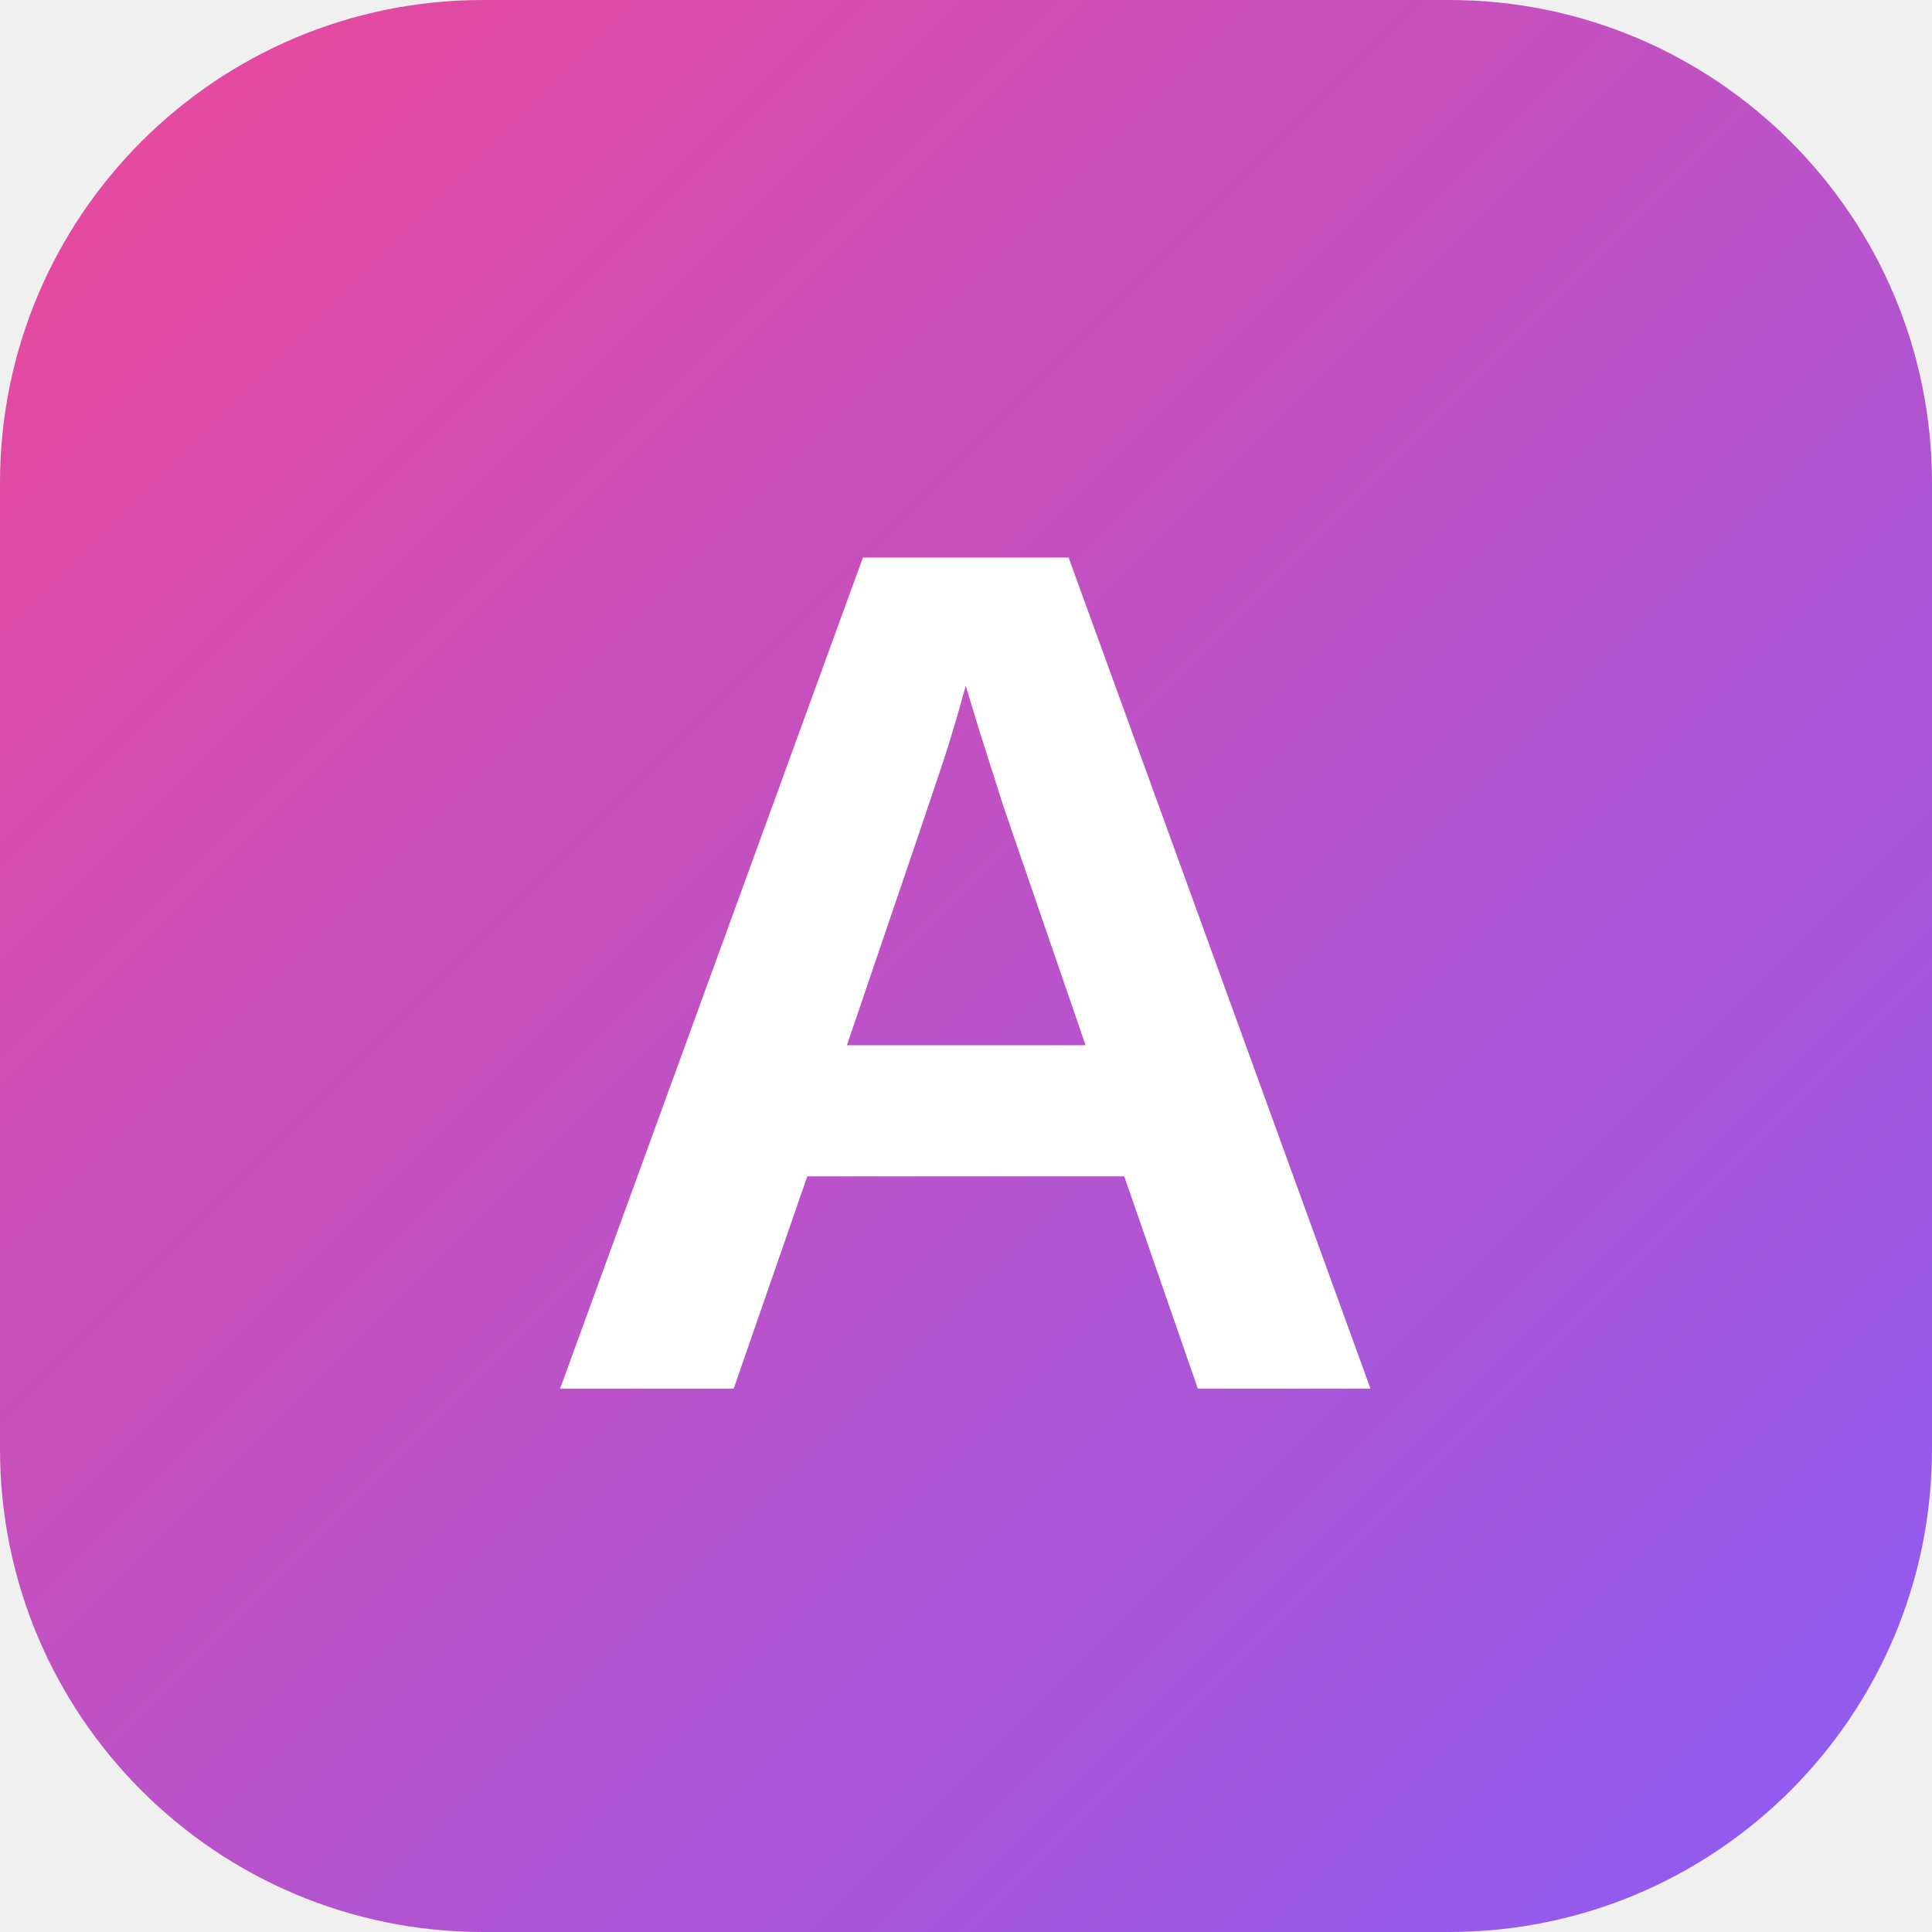
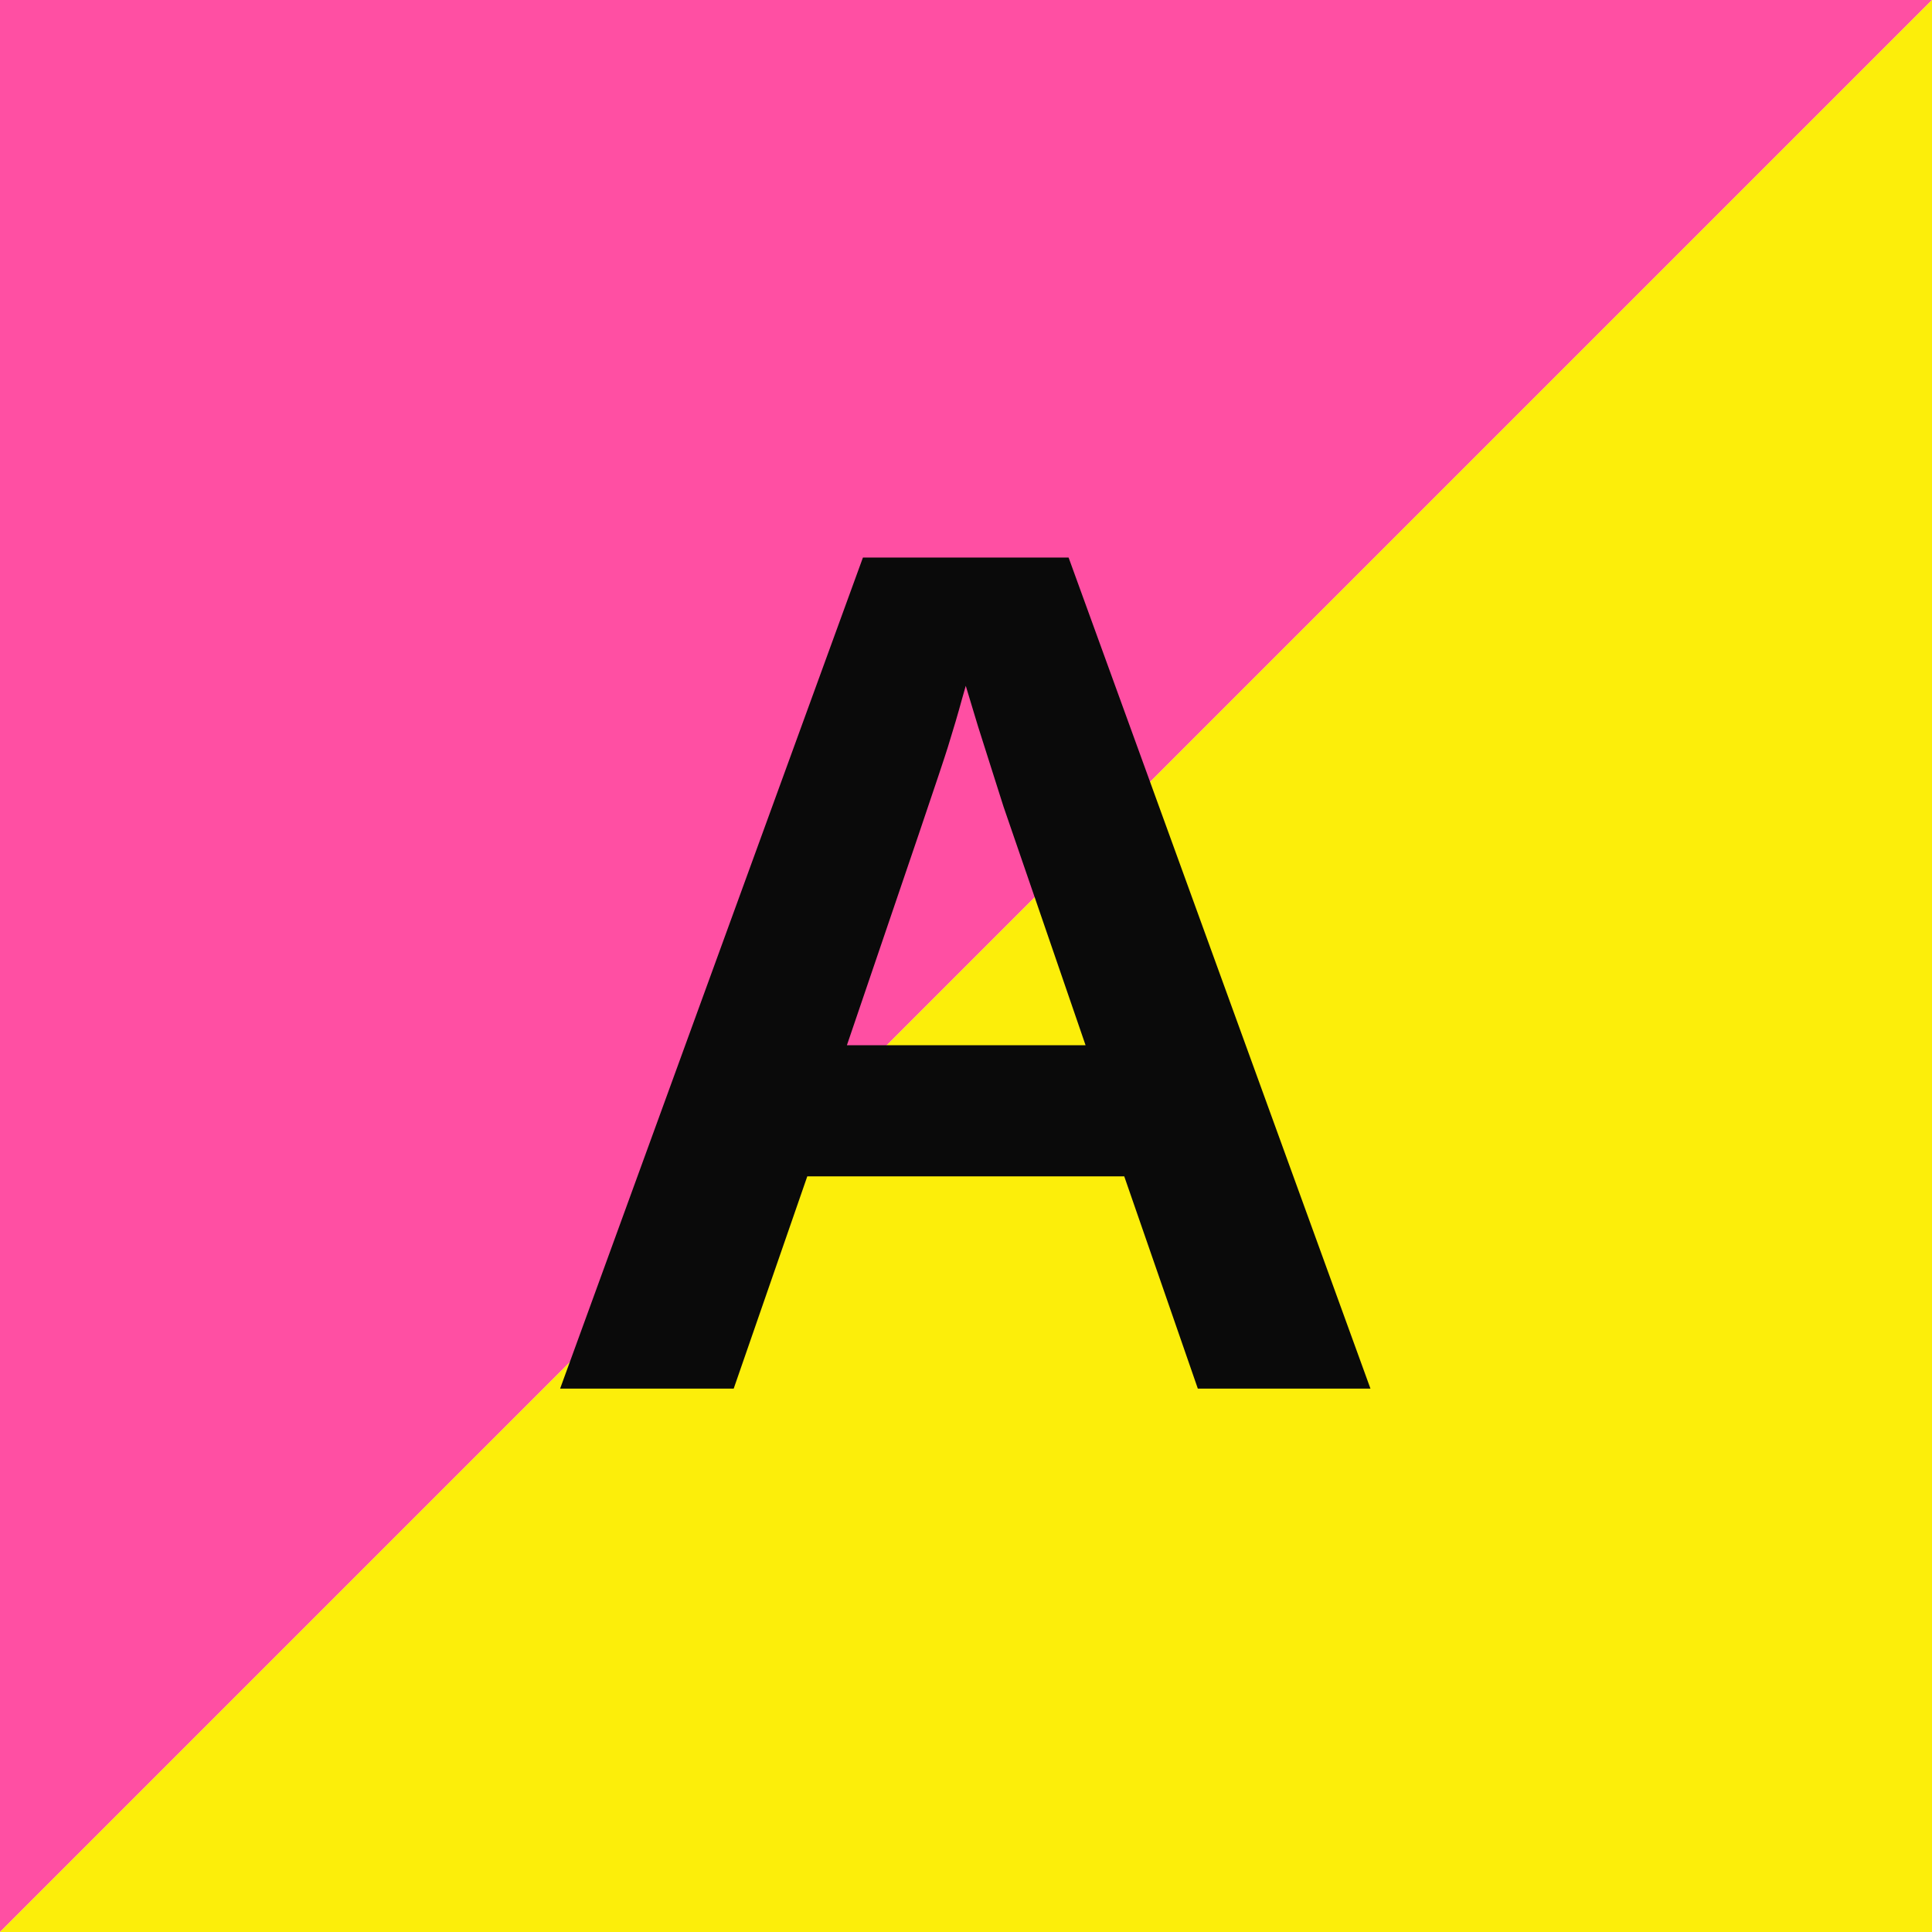
<svg xmlns="http://www.w3.org/2000/svg" viewBox="0 0 32 32">
  <defs>
-     <linearGradient id="g" x1="0%" y1="0%" x2="100%" y2="100%">
-       <stop offset="0%" style="stop-color:#ec4899" />
-       <stop offset="100%" style="stop-color:#8b5cf6" />
-     </linearGradient>
+     <clipPath id="tl">
+       <polygon points="0,0 32,0 0,32" />
+     </clipPath>
+     <clipPath id="br">
+       <polygon points="32,0 32,32 0,32" />
+     </clipPath>
  </defs>
-   <rect width="32" height="32" rx="8" fill="url(#g)" />
-   <text x="16" y="23" text-anchor="middle" fill="white" font-family="Arial,sans-serif" font-weight="bold" font-size="20">A</text>
+   <rect width="32" height="32" clip-path="url(#tl)" fill="#FF4FA3" />
+   <rect width="32" height="32" clip-path="url(#br)" fill="#FCEE0A" />
+   <text x="16" y="23" text-anchor="middle" fill="#0A0A0A" font-family="Arial,sans-serif" font-weight="900" font-size="20">A</text>
</svg>
